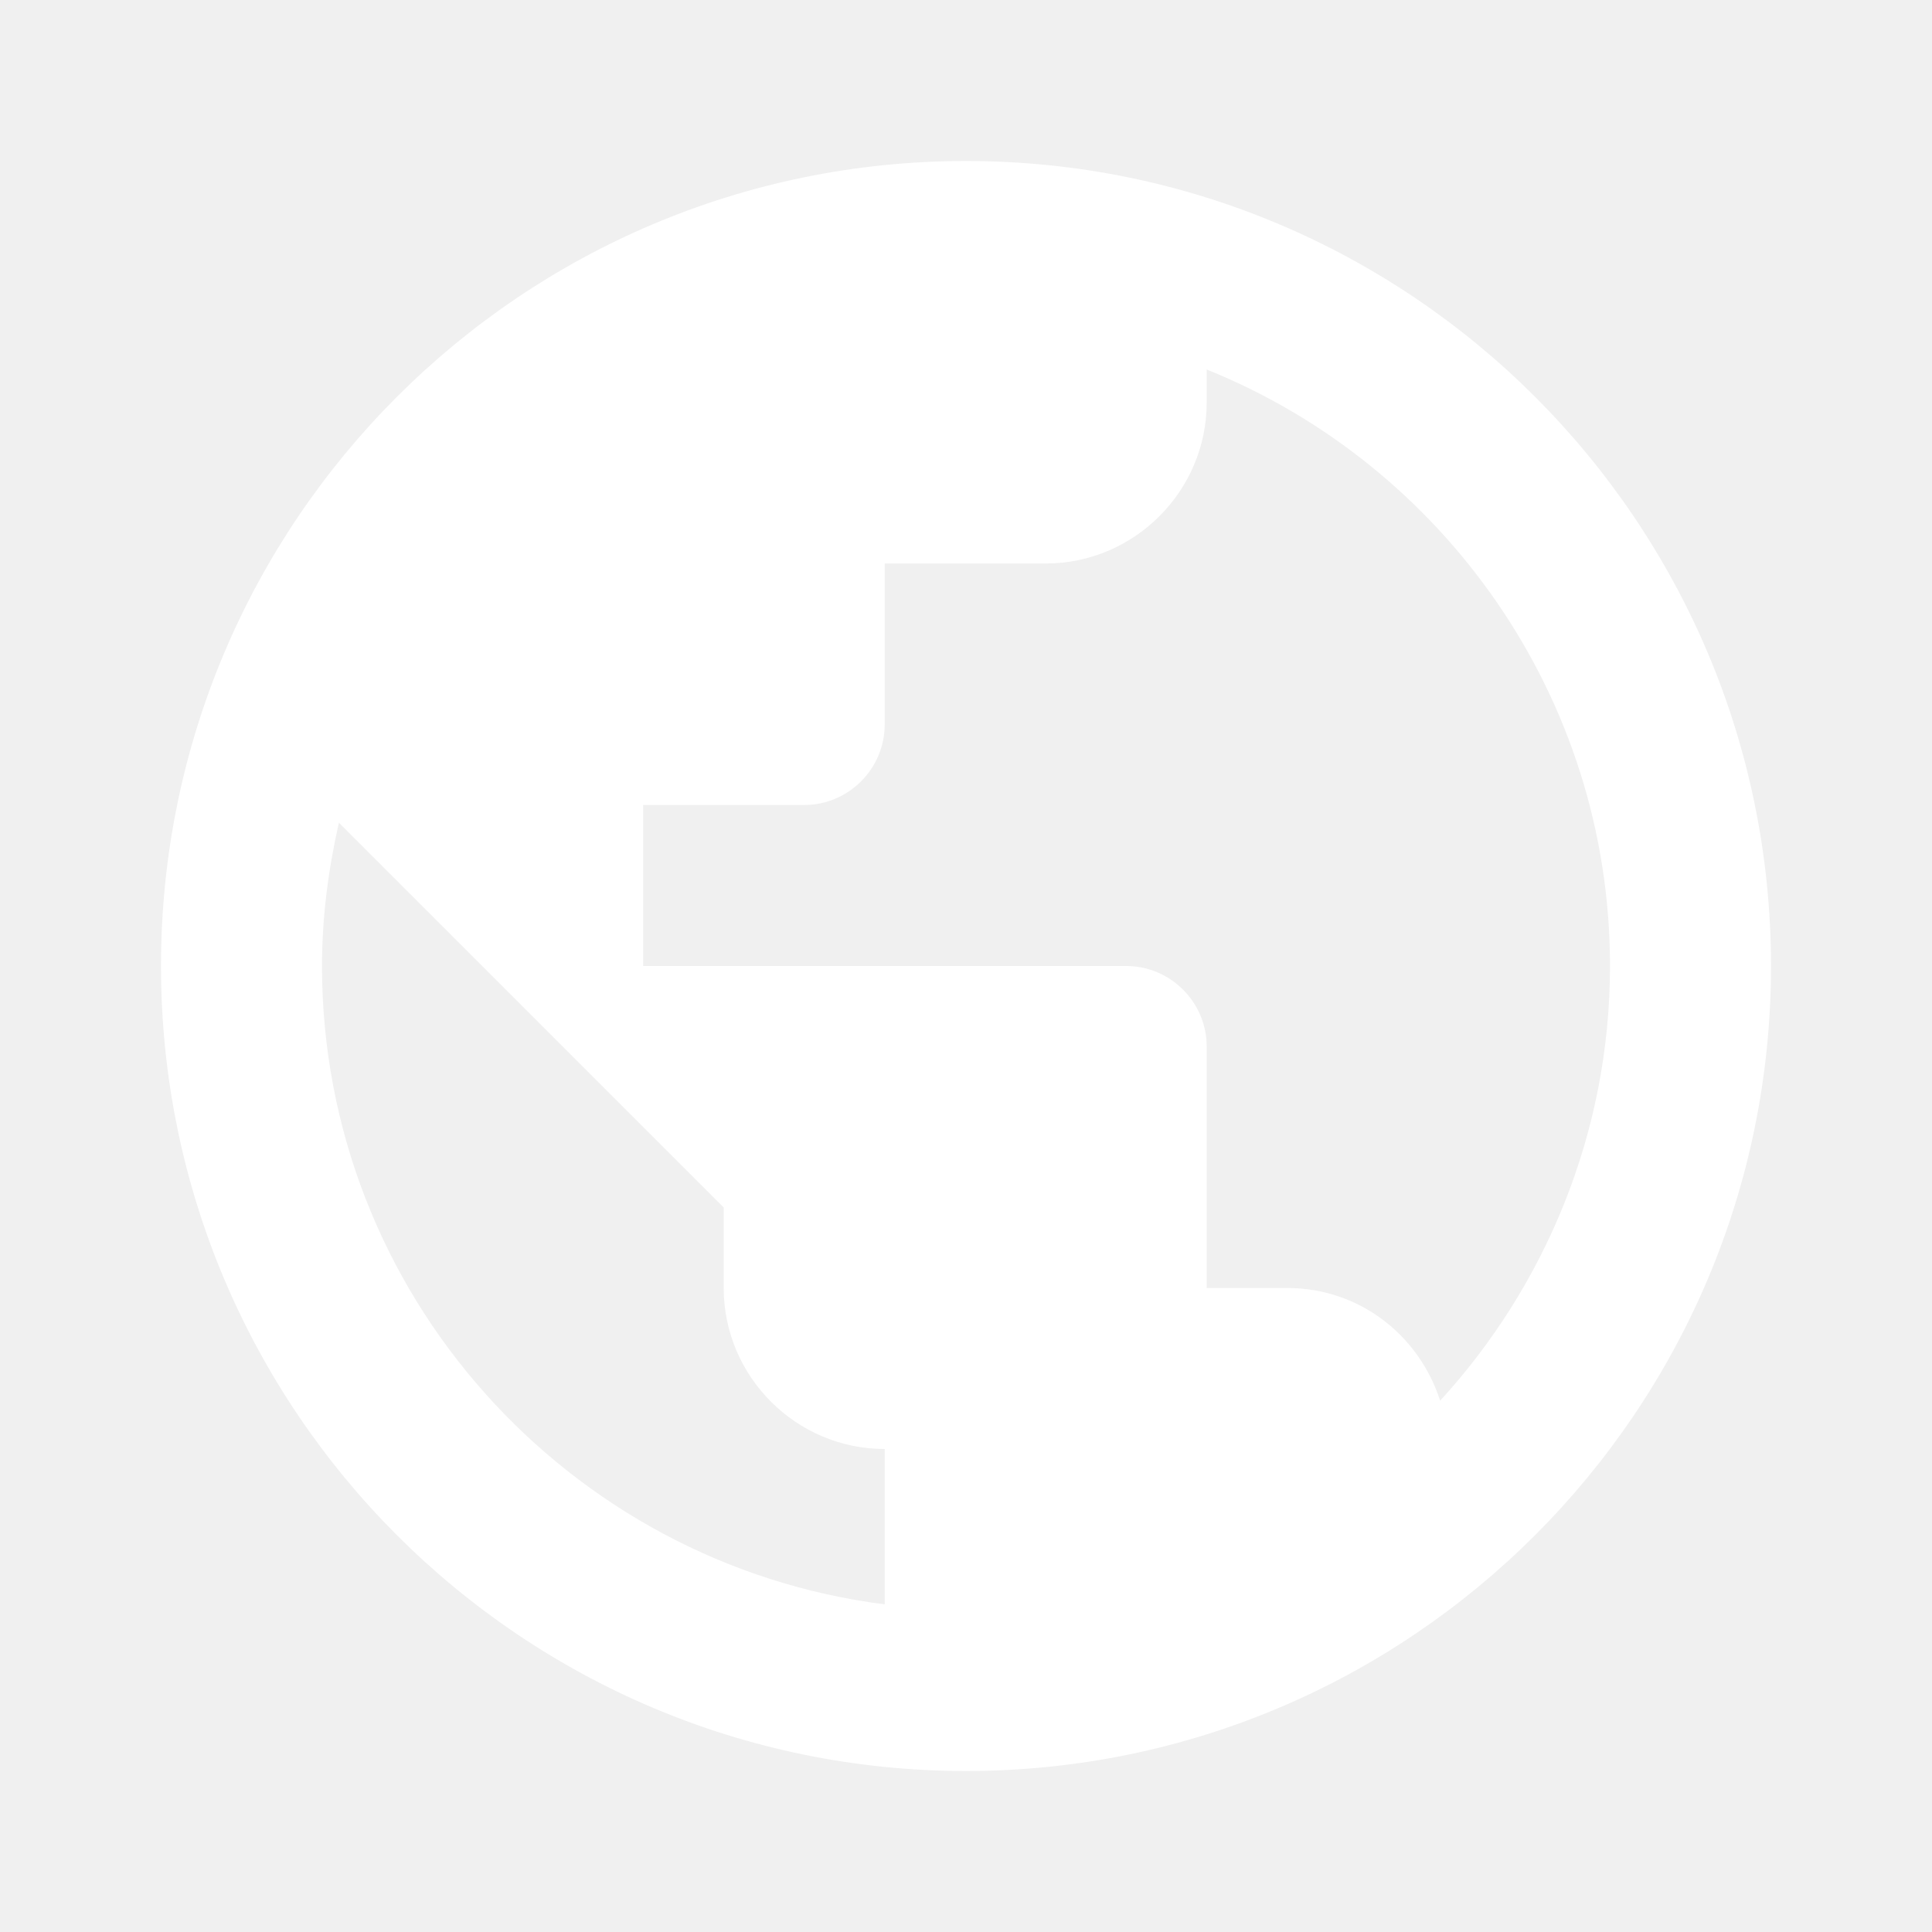
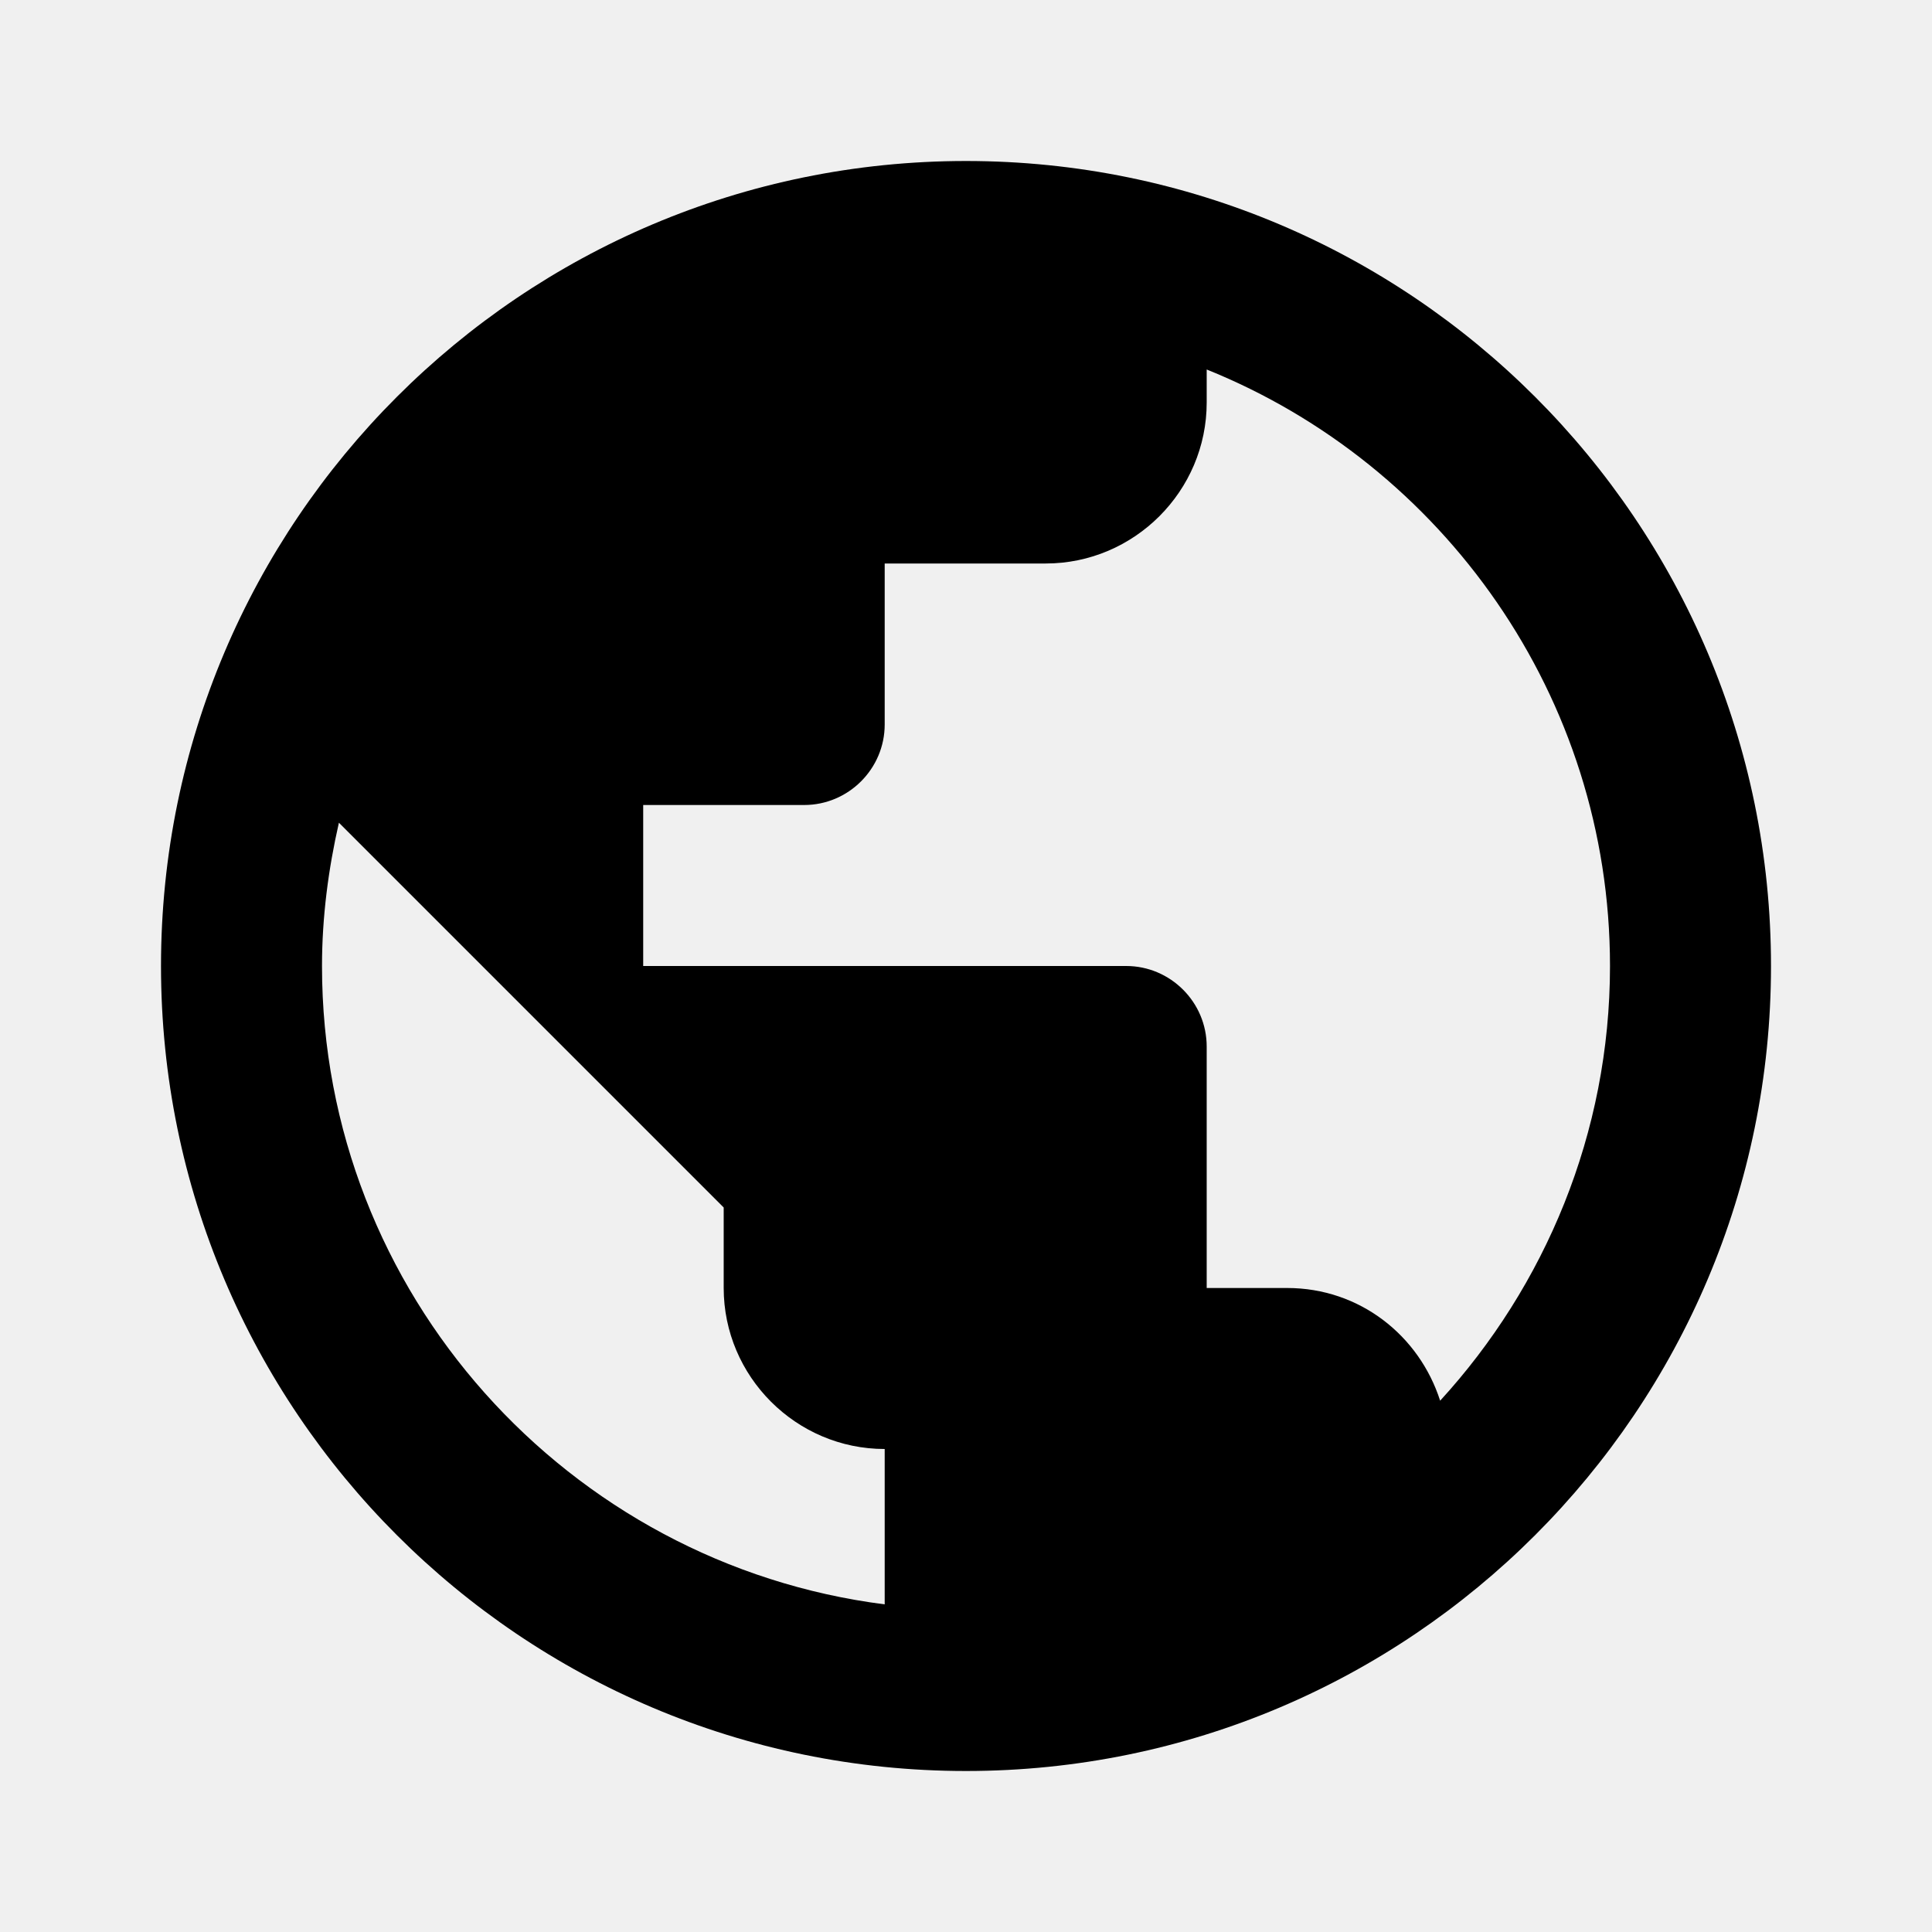
<svg xmlns="http://www.w3.org/2000/svg" width="24" height="24" fill="none">
-   <path d="M12 2C6.48 2 2 6.48 2 12s4.48 10 10 10 10-4.48 10-10S17.52 2 12 2zM4 12c0-.61.08-1.21.21-1.78L8.99 15v1c0 1.1.9 2 2 2v1.93C7.06 19.43 4 16.07 4 12zm13.89 5.4c-.26-.81-1-1.4-1.9-1.4h-1v-3c0-.55-.45-1-1-1h-6v-2h2c.55 0 1-.45 1-1V7h2c1.1 0 2-.9 2-2v-.41C17.92 5.77 20 8.65 20 12c0 2.08-.81 3.98-2.11 5.4z" fill="#fff" />
+   <path d="M12 2C6.48 2 2 6.48 2 12s4.48 10 10 10 10-4.48 10-10S17.52 2 12 2zM4 12c0-.61.08-1.21.21-1.78L8.99 15v1c0 1.1.9 2 2 2v1.93C7.06 19.43 4 16.07 4 12zm13.89 5.4c-.26-.81-1-1.4-1.9-1.4h-1v-3c0-.55-.45-1-1-1h-6v-2h2c.55 0 1-.45 1-1V7h2c1.1 0 2-.9 2-2v-.41C17.92 5.77 20 8.65 20 12c0 2.08-.81 3.98-2.11 5.4z" fill="#000" />
</svg>
